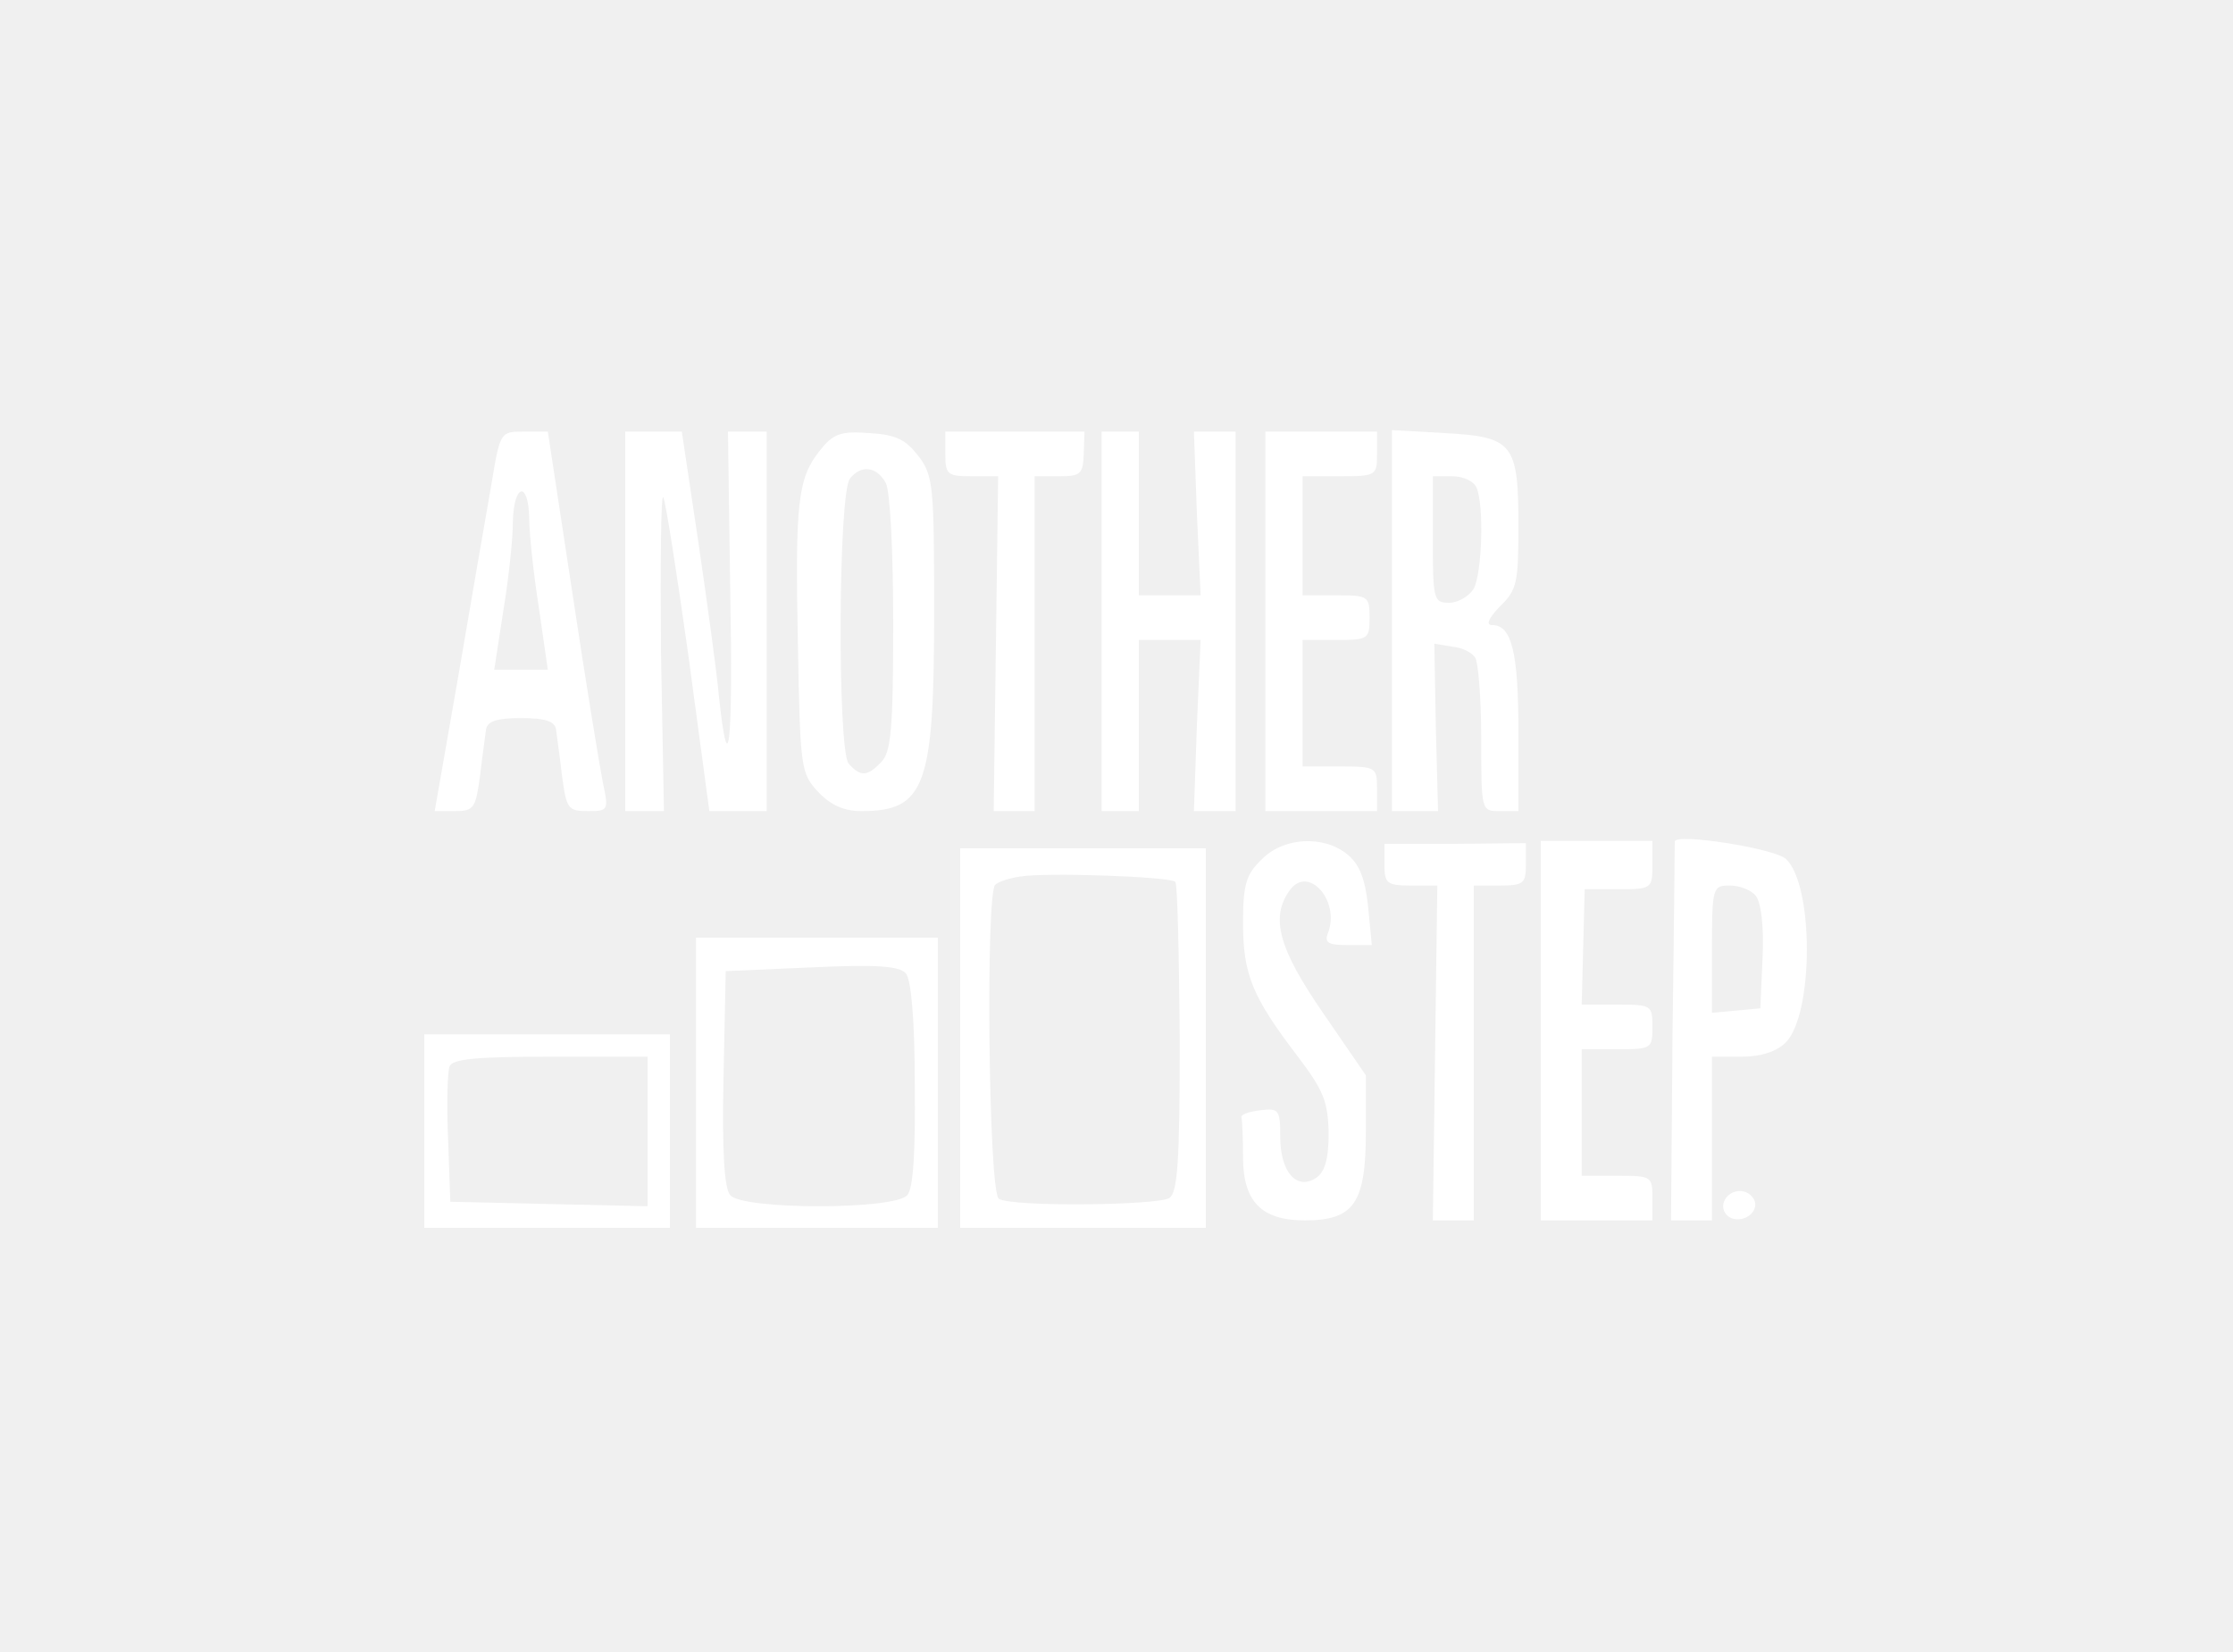
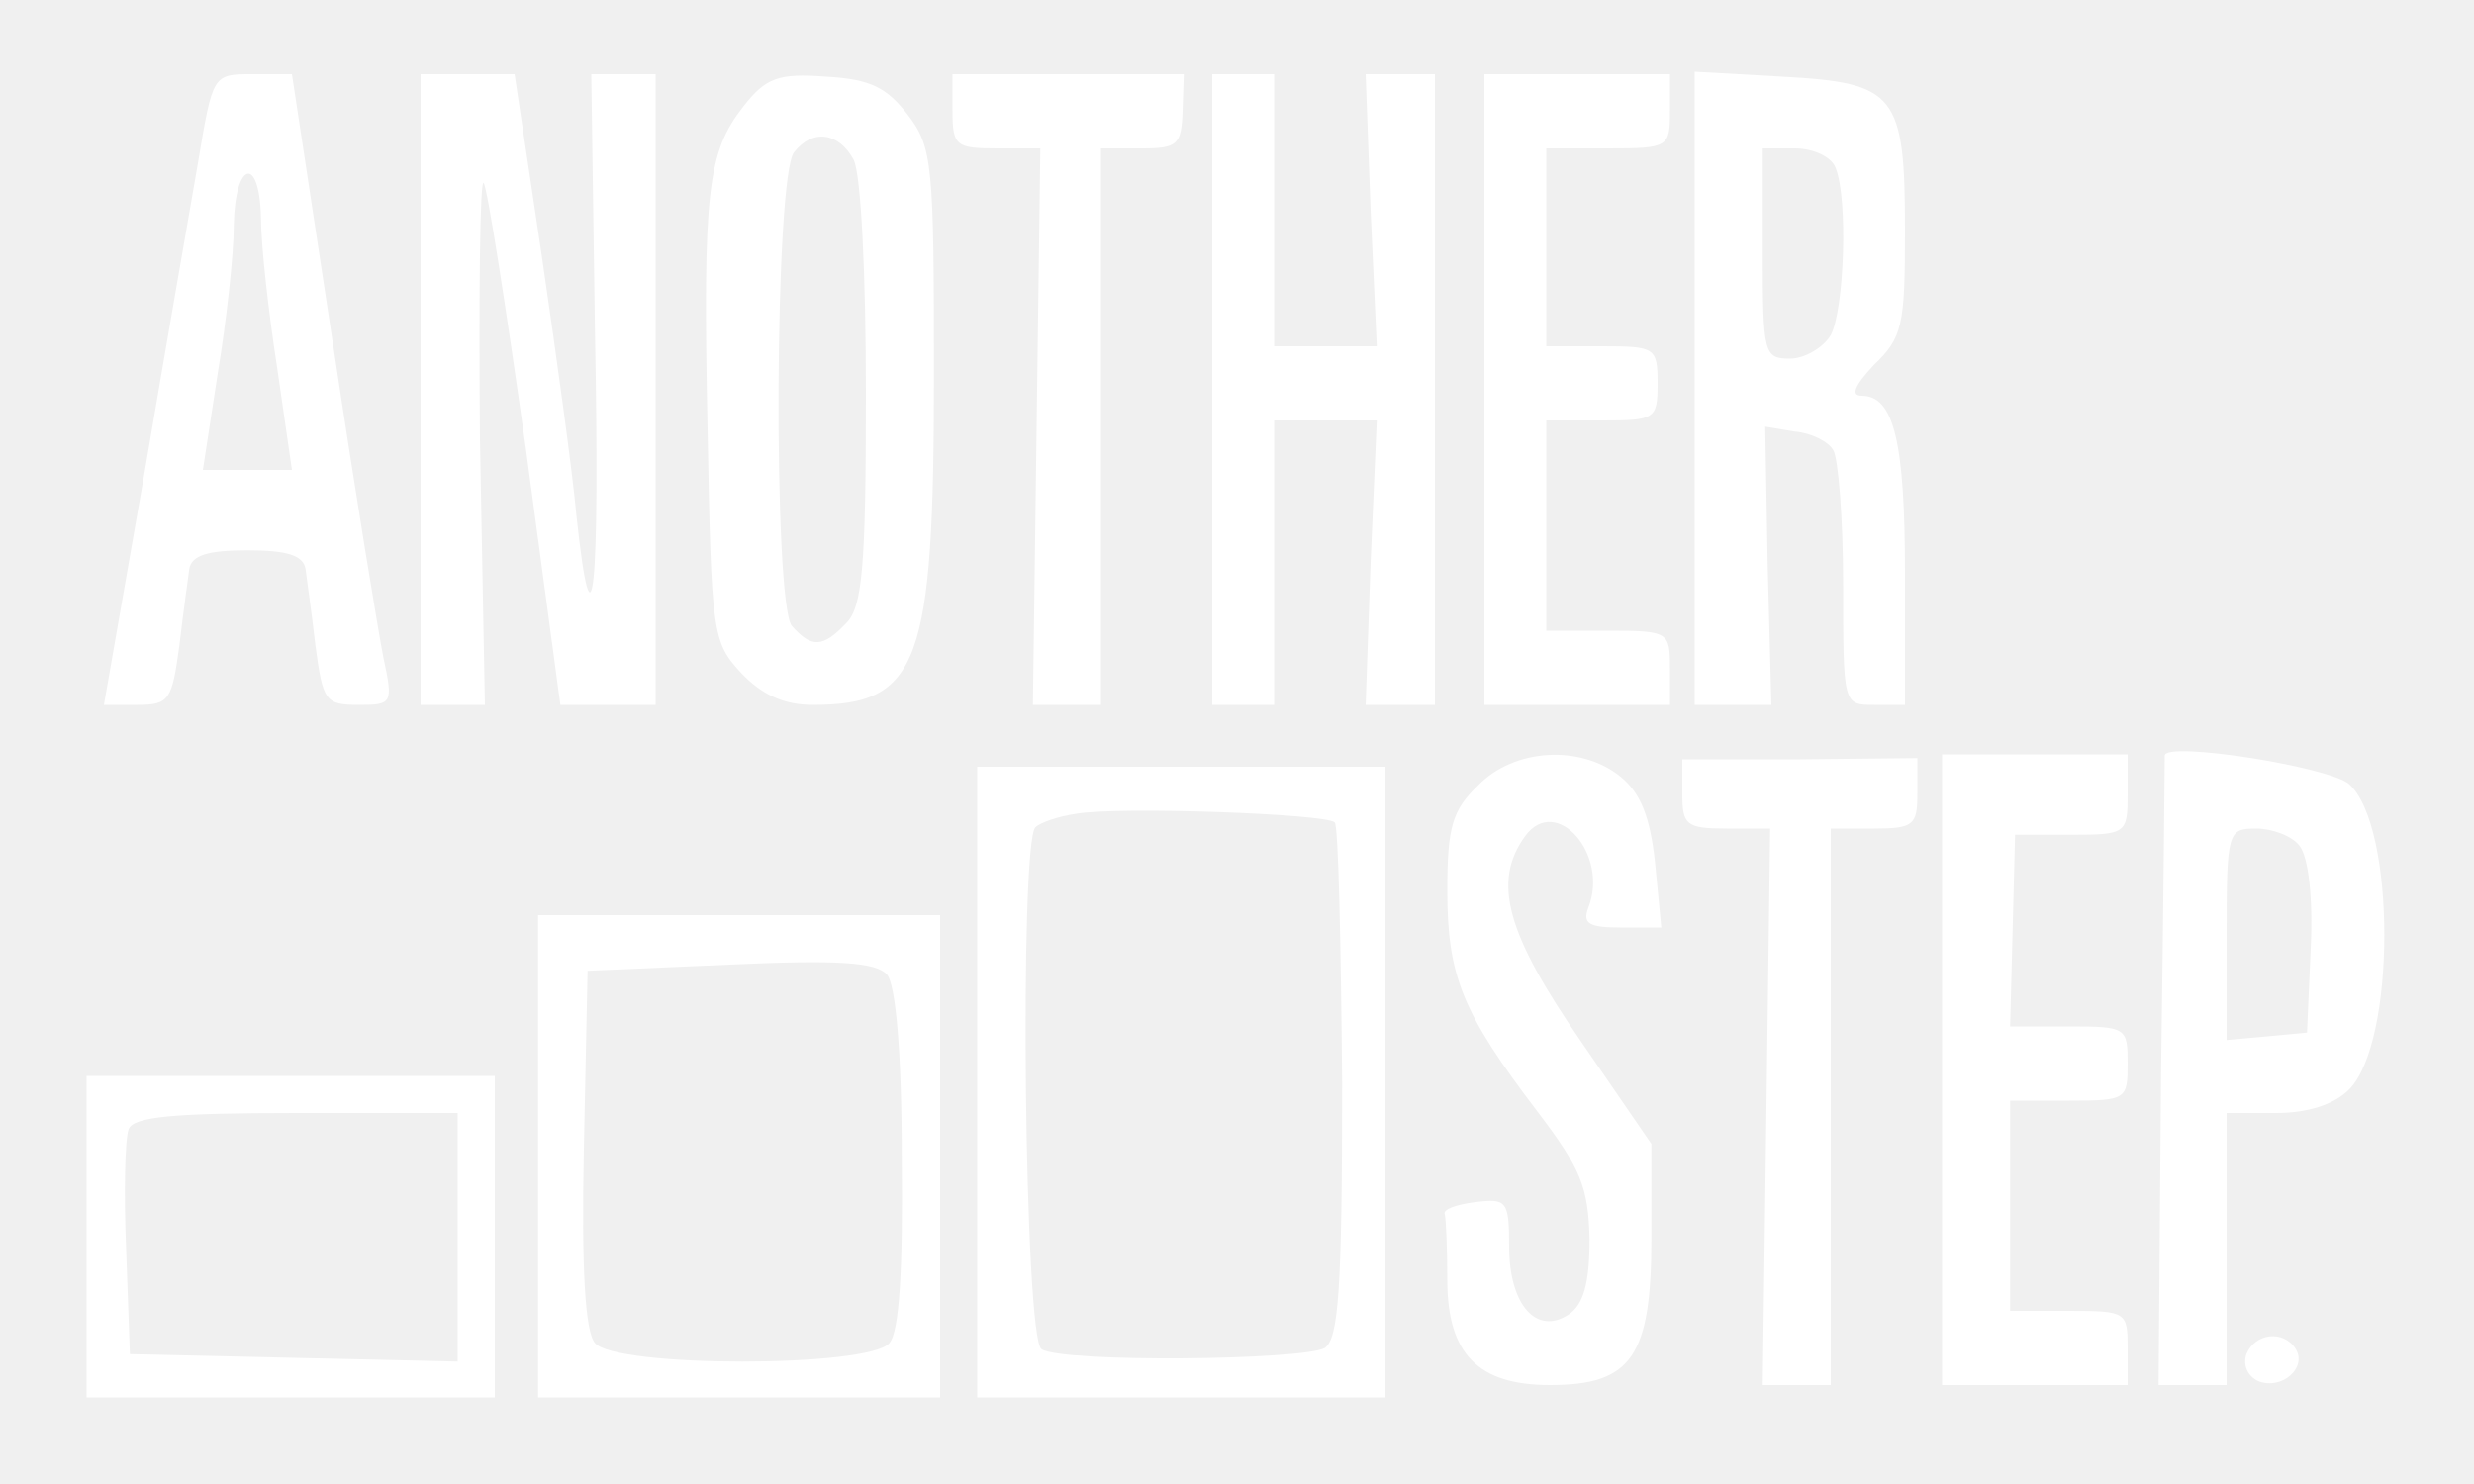
- <svg xmlns="http://www.w3.org/2000/svg" version="1.0" width="300pt" height="222pt" viewBox="0 0 300 222" preserveAspectRatio="xMidYMid meet">
-   <g transform="translate(0,222) scale(0.1,-0.1)" fill="#ffffff" stroke="none">
+ <svg xmlns="http://www.w3.org/2000/svg" version="1.0" width="200pt" height="120pt" viewBox="0 0 200 120" preserveAspectRatio="xMidYMid meet">
+   <g transform="translate(-50,170) scale(0.1,-0.1)" fill="#ffffff" stroke="none">
    <path d="M660 1568 c-7 -40 -27 -155 -44 -255 l-32 -183 27 0 c26 0 28 4 34 48 3 26 7 54 8 62 2 11 15 15 47 15 32 0 45 -4 47 -15 1 -8 5 -36 8 -62 6 -45 8 -48 35 -48 27 0 28 1 20 38 -4 20 -23 135 -41 255 l-33 217 -32 0 c-32 0 -32 0 -44 -72z m51 -45 c0 -21 6 -75 13 -120 l12 -83 -36 0 -36 0 12 78 c7 42 13 96 13 120 1 52 21 57 22 5z" />
    <path d="M840 1385 l0 -255 26 0 26 0 -4 215 c-1 117 0 211 3 207 3 -4 18 -100 34 -214 l28 -208 38 0 39 0 0 255 0 255 -26 0 -26 0 3 -210 c4 -208 -2 -268 -15 -147 -3 34 -16 128 -28 210 l-22 147 -38 0 -38 0 0 -255z" />
    <path d="M1101 1614 c-29 -37 -33 -68 -29 -261 3 -166 4 -172 27 -197 17 -18 35 -26 58 -26 86 0 98 33 98 267 0 169 -1 184 -21 210 -17 22 -30 29 -66 31 -39 3 -49 -1 -67 -24z m89 -43 c6 -11 10 -92 10 -190 0 -141 -3 -172 -16 -185 -19 -20 -28 -20 -44 -2 -15 20 -14 364 2 383 15 19 36 16 48 -6z" />
    <path d="M1270 1610 c0 -28 3 -30 36 -30 l35 0 -3 -225 -3 -225 28 0 27 0 0 225 0 225 33 0 c29 0 32 3 33 30 l1 30 -93 0 -94 0 0 -30z" />
    <path d="M1480 1385 l0 -255 25 0 25 0 0 115 0 115 41 0 42 0 -5 -115 -4 -115 28 0 28 0 0 255 0 255 -28 0 -28 0 4 -110 5 -110 -42 0 -41 0 0 110 0 110 -25 0 -25 0 0 -255z" />
    <path d="M1700 1385 l0 -255 75 0 75 0 0 30 c0 29 -1 30 -50 30 l-50 0 0 85 0 85 45 0 c43 0 45 1 45 30 0 29 -2 30 -45 30 l-45 0 0 80 0 80 50 0 c49 0 50 1 50 30 l0 30 -75 0 -75 0 0 -255z" />
    <path d="M1870 1386 l0 -256 31 0 31 0 -3 113 -2 112 24 -4 c13 -1 27 -8 31 -15 4 -6 8 -55 8 -108 0 -98 0 -98 25 -98 l25 0 0 106 c0 107 -9 144 -35 144 -9 0 -6 8 10 25 23 22 25 32 25 108 0 111 -7 120 -99 125 l-71 4 0 -256z m114 178 c10 -25 7 -114 -4 -135 -6 -10 -21 -19 -33 -19 -21 0 -22 4 -22 85 l0 85 26 0 c15 0 30 -7 33 -16z" />
    <path d="M1695 1065 c-21 -20 -25 -34 -25 -85 0 -69 12 -99 73 -179 35 -46 41 -61 42 -103 0 -36 -5 -53 -17 -61 -26 -17 -48 8 -48 55 0 37 -2 39 -27 36 -16 -2 -27 -6 -25 -10 1 -5 2 -28 2 -53 0 -60 25 -85 83 -85 66 0 82 23 82 119 l0 76 -57 83 c-60 87 -72 129 -45 166 25 34 68 -15 51 -58 -5 -13 1 -16 26 -16 l33 0 -5 52 c-4 38 -12 57 -28 70 -32 26 -86 23 -115 -7z" />
    <path d="M1860 1058 c0 -25 3 -28 36 -28 l35 0 -3 -225 -3 -225 28 0 27 0 0 225 0 225 35 0 c32 0 35 3 35 28 l0 29 -95 -1 -95 0 0 -28z" />
    <path d="M2070 835 l0 -255 75 0 75 0 0 30 c0 29 -1 30 -47 30 l-48 0 0 85 0 85 48 0 c46 0 47 1 47 30 0 29 -1 30 -47 30 l-48 0 2 77 2 78 45 0 c45 0 46 1 46 33 l0 32 -75 0 -75 0 0 -255z" />
    <path d="M2250 1089 c0 -2 -1 -118 -3 -257 l-2 -252 28 0 27 0 0 110 0 110 40 0 c26 0 47 7 59 19 38 38 38 213 0 247 -16 14 -149 35 -149 23z m109 -73 c7 -9 11 -41 9 -83 l-3 -68 -32 -3 -33 -3 0 85 c0 84 1 86 24 86 13 0 29 -6 35 -14z" />
    <path d="M1290 825 l0 -255 165 0 165 0 0 255 0 255 -165 0 -165 0 0 -255z m289 210 c3 -3 5 -98 6 -211 0 -168 -3 -206 -14 -214 -18 -10 -212 -12 -229 -1 -14 8 -18 409 -5 422 4 4 19 9 33 11 34 6 202 0 209 -7z" />
    <path d="M935 765 l0 -195 163 0 162 0 0 195 0 195 -162 0 -163 0 0 -195z m294 -2 c1 -90 -2 -140 -10 -149 -16 -20 -222 -20 -238 0 -8 9 -11 60 -9 157 l3 144 115 5 c87 4 118 2 127 -8 7 -8 12 -62 12 -149z" />
    <path d="M570 700 l0 -130 165 0 165 0 0 130 0 130 -165 0 -165 0 0 -130z m300 0 l0 -101 -132 3 -133 3 -3 84 c-2 46 -1 90 2 98 4 10 36 13 136 13 l130 0 0 -100z" />
    <path d="M2316 605 c-3 -9 1 -18 10 -22 19 -7 39 11 30 26 -10 16 -33 13 -40 -4z" />
  </g>
</svg>
